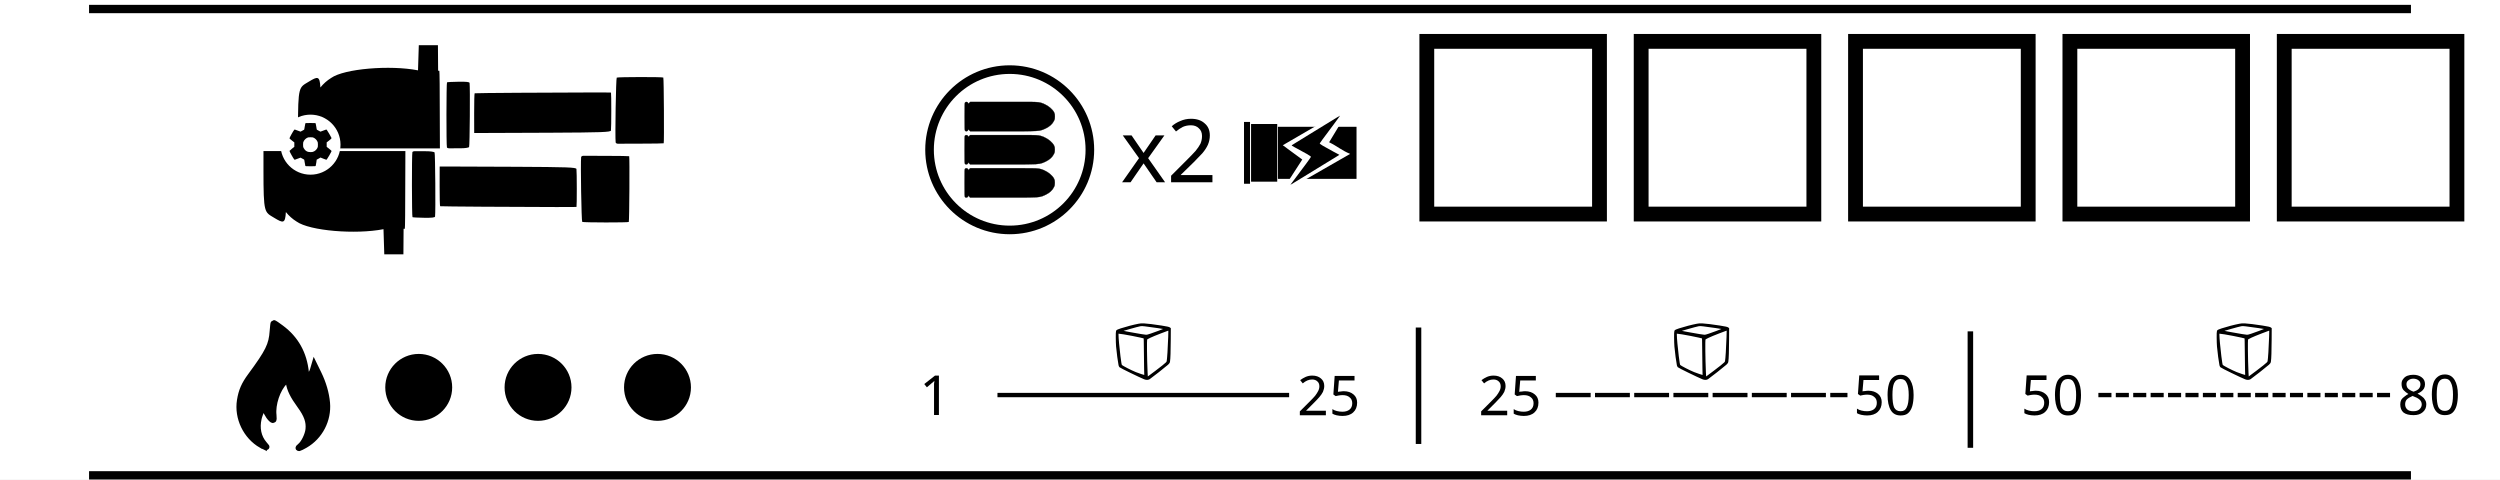
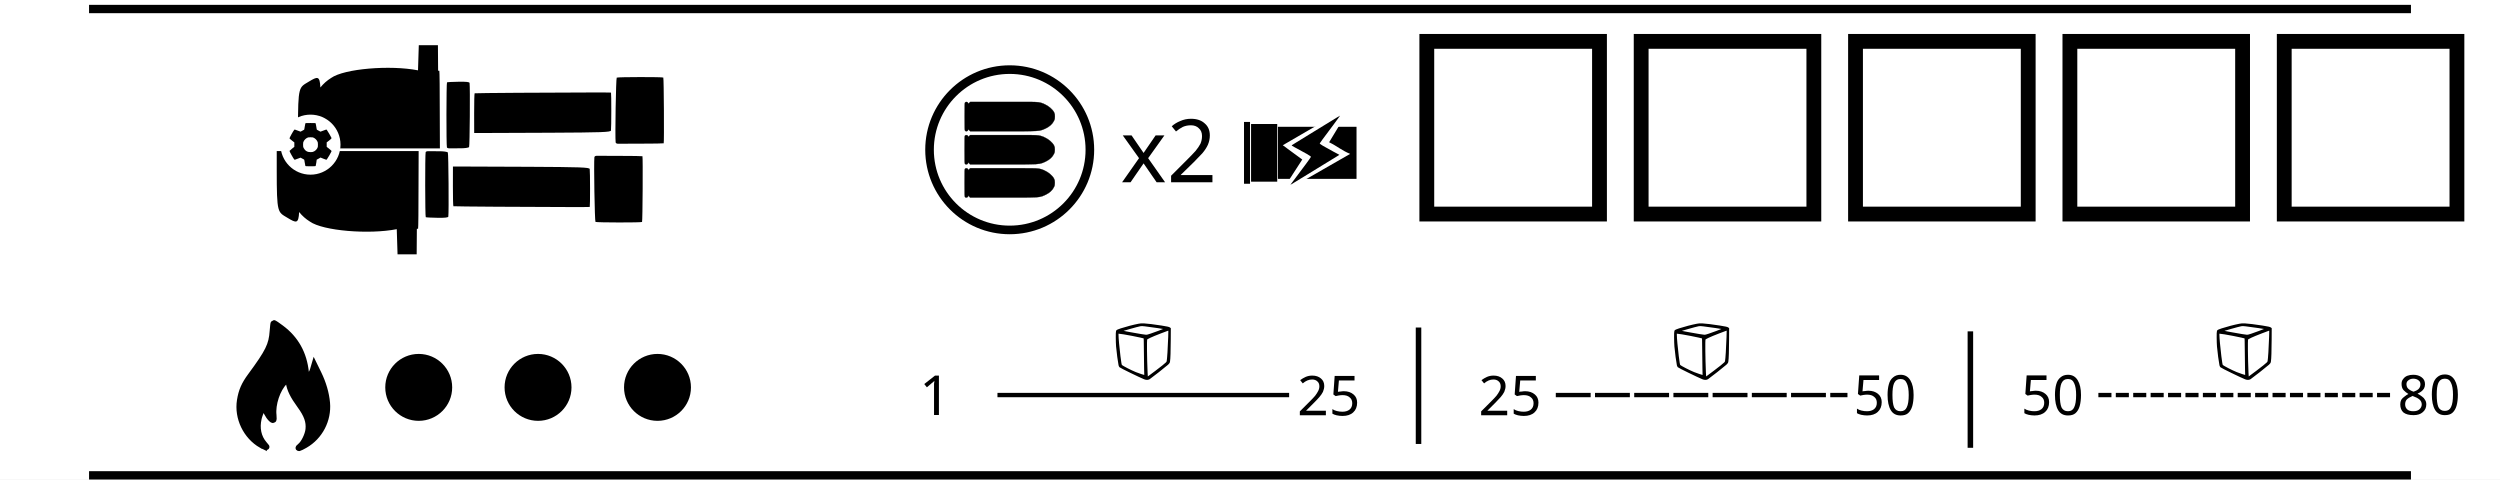
<svg xmlns="http://www.w3.org/2000/svg" width="120mm" height="23.017mm" viewBox="0 0 120 23.017" version="1.1" id="svg1100">
  <defs id="defs1094" />
  <g id="layer3" style="display:inline" />
  <g id="layer2" style="display:none" transform="translate(0,0.2323513)">
    <g id="g1399" transform="translate(-6.797849)">
      <rect y="11.403" x="50.431" height="11" width="74.995" id="rect1878-3" style="display:inline;opacity:1;vector-effect:none;fill:#ffe680;fill-opacity:1;stroke:none;stroke-width:0.475;stroke-linecap:butt;stroke-linejoin:miter;stroke-miterlimit:4;stroke-dasharray:none;stroke-dashoffset:0;stroke-opacity:1" />
      <rect y="0.302" x="8.169" height="22.148" width="42.262" id="rect1868" style="display:inline;opacity:1;vector-effect:none;fill:#decd87;fill-opacity:1;stroke:none;stroke-width:0.395;stroke-linecap:butt;stroke-linejoin:miter;stroke-miterlimit:4;stroke-dasharray:none;stroke-dashoffset:0;stroke-opacity:1" />
      <rect y="0.398" x="50.431" height="11" width="74.995" id="rect1878" style="display:inline;opacity:1;vector-effect:none;fill:#deaa87;fill-opacity:1;stroke:none;stroke-width:0.475;stroke-linecap:butt;stroke-linejoin:miter;stroke-miterlimit:4;stroke-dasharray:none;stroke-dashoffset:0;stroke-opacity:1" />
      <rect y="12.891" x="76.864" height="8.023" width="22" id="rect1878-7-3" style="display:inline;opacity:1;vector-effect:none;fill:#eeffaa;fill-opacity:1;stroke:none;stroke-width:0.193;stroke-linecap:butt;stroke-linejoin:miter;stroke-miterlimit:4;stroke-dasharray:none;stroke-dashoffset:0;stroke-opacity:1" />
      <rect y="12.891" x="103.296" height="8.023" width="22" id="rect1878-7-56" style="display:inline;opacity:1;vector-effect:none;fill:#ccffaa;fill-opacity:1;stroke:none;stroke-width:0.218;stroke-linecap:butt;stroke-linejoin:miter;stroke-miterlimit:4;stroke-dasharray:none;stroke-dashoffset:0;stroke-opacity:1" />
      <rect y="12.681" x="50.431" height="8.444" width="22" id="rect1878-7" style="display:inline;opacity:1;vector-effect:none;fill:#ff9955;fill-opacity:1;stroke:none;stroke-width:0.223;stroke-linecap:butt;stroke-linejoin:miter;stroke-miterlimit:4;stroke-dasharray:none;stroke-dashoffset:0;stroke-opacity:1" />
      <rect y="13.159" x="77.364" height="7.488" width="21" id="rect1878-7-2-7" style="display:inline;opacity:1;vector-effect:none;fill:#ddff55;fill-opacity:1;stroke:none;stroke-width:0.205;stroke-linecap:butt;stroke-linejoin:miter;stroke-miterlimit:4;stroke-dasharray:none;stroke-dashoffset:0;stroke-opacity:1" />
      <rect y="13.159" x="103.796" height="7.488" width="21" id="rect1878-7-2-7-0" style="display:inline;opacity:1;vector-effect:none;fill:#66ff00;fill-opacity:1;stroke:none;stroke-width:0.205;stroke-linecap:butt;stroke-linejoin:miter;stroke-miterlimit:4;stroke-dasharray:none;stroke-dashoffset:0;stroke-opacity:1" />
      <rect y="13.159" x="50.931" height="7.488" width="21" id="rect1878-7-2" style="display:inline;opacity:1;vector-effect:none;fill:#d45500;fill-opacity:1;stroke:none;stroke-width:0.205;stroke-linecap:butt;stroke-linejoin:miter;stroke-miterlimit:4;stroke-dasharray:none;stroke-dashoffset:0;stroke-opacity:1" />
    </g>
  </g>
  <g id="layer1" transform="translate(28.06016,-27.59571)" style="display:inline">
    <g transform="matrix(0.3527936,0,0,0.3527936,27.66483,22.56444)" id="layer1-6-3-2" />
    <rect style="display:inline;opacity:1;fill:#ffffff;fill-opacity:1;stroke:none;stroke-width:0.711;stroke-miterlimit:4;stroke-dasharray:none;stroke-dashoffset:0;stroke-opacity:1" id="rect1126" width="119.999" height="23.018" x="-28.06" y="27.596" />
    <g style="display:inline" id="g9128" transform="translate(-107.6295,-199.3465)">
      <path id="path9084" d="M 83.844,227.375 H 195.295" style="fill:none;stroke:#000000;stroke-width:0.4;stroke-linecap:butt;stroke-linejoin:miter;stroke-miterlimit:4;stroke-dasharray:none;stroke-opacity:1" />
      <path id="path9084-3" d="M 83.844,249.759 H 195.295" style="fill:none;stroke:#000000;stroke-width:0.4;stroke-linecap:butt;stroke-linejoin:miter;stroke-miterlimit:4;stroke-dasharray:none;stroke-opacity:1" />
    </g>
    <g id="g931" transform="matrix(1.324056,0,0,1.324056,-63.33416,-8.525007)">
      <circle r="2.906" cy="32.71" cx="63.245" id="path1760-3" style="opacity:1;vector-effect:none;fill:#ffffff;fill-opacity:1;stroke:#000000;stroke-width:0.312;stroke-linecap:butt;stroke-linejoin:miter;stroke-miterlimit:4;stroke-dasharray:none;stroke-dashoffset:0;stroke-opacity:1" />
      <g transform="matrix(0.5777606,0,0,0.5777606,39.26614,11.61094)" style="stroke:#000000;stroke-opacity:1" id="g1314">
        <path style="fill:#000000;stroke:#000000;stroke-width:0.017;stroke-opacity:1" d="m 38.791,35.598 c -0.032,-0.003 -0.064,0.006 -0.088,0.028 -0.029,0.027 -0.031,0.077 -0.031,0.888 0,0.776 0.003,0.863 0.028,0.891 0.043,0.048 0.132,0.041 0.175,-0.014 0.012,-0.015 0.019,-0.039 0.025,-0.081 l 0.06,0.062 0.063,0.064 h 1.674 1.674 l 0.453,-0.008 c 0.542,-0.009 0.645,-0.028 0.931,-0.167 0.25,-0.122 0.42,-0.276 0.514,-0.466 0.06,-0.121 0.064,-0.14 0.064,-0.284 0,-0.132 -0.006,-0.168 -0.046,-0.253 -0.091,-0.194 -0.362,-0.421 -0.647,-0.543 -0.242,-0.103 -0.363,-0.111 -0.749,-0.117 -0.192,-0.003 -0.386,-0.004 -0.43,-0.002 l -0.088,-5.11e-4 H 40.698 39.026 l -0.064,0.063 -0.062,0.061 c -0.005,-0.041 -0.012,-0.064 -0.024,-0.079 -0.021,-0.026 -0.052,-0.042 -0.083,-0.045 z" id="path1002-7-2-3" />
        <path style="fill:#000000;stroke:#000000;stroke-width:0.017;stroke-opacity:1" d="m 38.791,37.679 c -0.032,-0.003 -0.064,0.006 -0.088,0.028 -0.029,0.027 -0.031,0.077 -0.031,0.888 0,0.776 0.003,0.863 0.028,0.891 0.043,0.048 0.132,0.041 0.175,-0.014 0.012,-0.015 0.019,-0.039 0.025,-0.081 l 0.06,0.062 0.063,0.064 h 1.674 1.674 l 0.453,-0.008 c 0.542,-0.009 0.645,-0.028 0.931,-0.167 0.25,-0.122 0.42,-0.276 0.514,-0.466 0.06,-0.121 0.064,-0.14 0.064,-0.284 0,-0.132 -0.006,-0.168 -0.046,-0.253 -0.091,-0.194 -0.362,-0.421 -0.647,-0.543 -0.242,-0.103 -0.363,-0.111 -0.749,-0.117 -0.192,-0.003 -0.386,-0.004 -0.43,-0.002 l -0.088,-5.12e-4 H 40.698 39.026 l -0.064,0.063 -0.062,0.061 c -0.005,-0.041 -0.012,-0.064 -0.024,-0.079 -0.021,-0.026 -0.052,-0.042 -0.083,-0.045 z" id="path1002-7-0-7" />
        <path style="fill:#000000;stroke:#000000;stroke-width:0.017;stroke-opacity:1" d="m 38.795,33.518 c -0.032,-0.003 -0.064,0.006 -0.088,0.028 -0.029,0.027 -0.031,0.077 -0.031,0.888 0,0.776 0.003,0.863 0.028,0.891 0.043,0.048 0.132,0.041 0.175,-0.014 0.012,-0.015 0.019,-0.039 0.025,-0.081 l 0.06,0.062 0.063,0.064 h 1.674 1.674 l 0.453,-0.008 c 0.542,-0.009 0.645,-0.028 0.931,-0.167 0.25,-0.122 0.42,-0.276 0.514,-0.466 0.06,-0.121 0.064,-0.14 0.064,-0.284 0,-0.132 -0.006,-0.168 -0.046,-0.253 -0.091,-0.194 -0.362,-0.421 -0.647,-0.543 -0.242,-0.103 -0.363,-0.111 -0.749,-0.117 -0.192,-0.003 -0.386,-0.004 -0.43,-0.002 l -0.088,-5.11e-4 H 40.701 39.029 l -0.064,0.063 -0.062,0.061 c -0.005,-0.041 -0.012,-0.064 -0.024,-0.079 -0.021,-0.026 -0.052,-0.042 -0.083,-0.045 z" id="path1002-7-2-3-5" />
      </g>
    </g>
    <g style="display:inline" id="g1033" transform="translate(19.24769,66.19843)">
      <rect y="-36.617" x="21.179" height="8.289" width="8.289" id="rect925-7-3-61-49-09" style="display:inline;opacity:1;vector-effect:none;fill:#ffffff;fill-opacity:1;stroke:#000000;stroke-width:0.711;stroke-linecap:butt;stroke-linejoin:miter;stroke-miterlimit:4;stroke-dasharray:none;stroke-dashoffset:0;stroke-opacity:1" />
      <rect y="-36.617" x="31.468" height="8.289" width="8.289" id="rect925-7-3-61-49-0-6" style="display:inline;opacity:1;vector-effect:none;fill:#ffffff;fill-opacity:1;stroke:#000000;stroke-width:0.711;stroke-linecap:butt;stroke-linejoin:miter;stroke-miterlimit:4;stroke-dasharray:none;stroke-dashoffset:0;stroke-opacity:1" />
      <rect y="-36.617" x="41.757" height="8.289" width="8.289" id="rect925-7-3-61-49-9-3" style="display:inline;opacity:1;vector-effect:none;fill:#ffffff;fill-opacity:1;stroke:#000000;stroke-width:0.711;stroke-linecap:butt;stroke-linejoin:miter;stroke-miterlimit:4;stroke-dasharray:none;stroke-dashoffset:0;stroke-opacity:1" />
      <rect y="-36.617" x="52.047" height="8.289" width="8.289" id="rect925-7-3-61-49-1-8" style="display:inline;opacity:1;vector-effect:none;fill:#ffffff;fill-opacity:1;stroke:#000000;stroke-width:0.711;stroke-linecap:butt;stroke-linejoin:miter;stroke-miterlimit:4;stroke-dasharray:none;stroke-dashoffset:0;stroke-opacity:1" />
      <rect y="-36.617" x="62.336" height="8.289" width="8.289" id="rect925-7-3-61-49-7-5" style="display:inline;opacity:1;vector-effect:none;fill:#ffffff;fill-opacity:1;stroke:#000000;stroke-width:0.711;stroke-linecap:butt;stroke-linejoin:miter;stroke-miterlimit:4;stroke-dasharray:none;stroke-dashoffset:0;stroke-opacity:1" />
    </g>
    <g id="g5462" transform="translate(-2.867426)">
      <path id="path826-3" d="m -12.64,48.958 c -0.74,-0.425 -1.163,-1.306 -1.029,-2.145 0.072,-0.452 0.205,-0.757 0.513,-1.175 0.855,-1.161 1.011,-1.478 1.057,-2.151 0.015,-0.211 0.036,-0.384 0.049,-0.384 0.012,0 0.168,0.108 0.345,0.239 0.703,0.521 1.098,1.229 1.19,2.134 l 0.035,0.348 0.128,-0.136 c 0.07,-0.075 0.155,-0.229 0.189,-0.344 l 0.061,-0.208 0.191,0.391 c 0.228,0.466 0.37,0.954 0.41,1.407 0.072,0.819 -0.343,1.616 -1.052,2.023 -0.285,0.163 -0.393,0.191 -0.223,0.057 0.174,-0.137 0.369,-0.535 0.397,-0.811 0.038,-0.372 -0.075,-0.692 -0.409,-1.149 -0.335,-0.459 -0.488,-0.77 -0.533,-1.083 l -0.032,-0.225 -0.183,0.178 c -0.349,0.339 -0.596,1.081 -0.534,1.603 0.015,0.125 0.009,0.227 -0.013,0.227 -0.089,0 -0.326,-0.335 -0.352,-0.499 -0.016,-0.097 -0.035,-0.207 -0.042,-0.245 -0.017,-0.09 -0.246,0.409 -0.305,0.664 -0.11,0.477 -0.018,0.911 0.261,1.237 0.09,0.105 0.157,0.191 0.149,0.191 -0.008,-1.8e-4 -0.129,-0.065 -0.267,-0.145 z" style="fill:#000000;stroke:#000000;stroke-width:0.3;stroke-miterlimit:4;stroke-dasharray:none;stroke-opacity:1" />
      <circle r="1.606" cy="46.19" cx="-5.094" id="path3810" style="vector-effect:none;fill:#000000;fill-opacity:1;stroke:none;stroke-width:0.292;stroke-linecap:butt;stroke-linejoin:miter;stroke-miterlimit:4;stroke-dasharray:0.876, 0.292;stroke-dashoffset:0;stroke-opacity:1" />
      <circle r="1.606" cy="46.19" cx="0.633" id="path3810-8" style="vector-effect:none;fill:#000000;fill-opacity:1;stroke:none;stroke-width:0.292;stroke-linecap:butt;stroke-linejoin:miter;stroke-miterlimit:4;stroke-dasharray:0.876, 0.292;stroke-dashoffset:0;stroke-opacity:1" />
      <circle r="1.606" cy="46.19" cx="6.367" id="path3810-8-7" style="display:inline;vector-effect:none;fill:#000000;fill-opacity:1;stroke:none;stroke-width:0.292;stroke-linecap:butt;stroke-linejoin:miter;stroke-miterlimit:4;stroke-dasharray:0.876, 0.292;stroke-dashoffset:0;stroke-opacity:1" />
    </g>
    <g id="g319" transform="translate(0,1.451901)">
      <path id="path1183-3" d="m 40.029,41.865 v 5.589" style="fill:none;stroke:#000000;stroke-width:0.265px;stroke-linecap:butt;stroke-linejoin:miter;stroke-opacity:1" />
      <text id="text1088-6" y="46.059" x="16.071" style="font-style:normal;font-weight:normal;font-size:132.329px;line-height:1.25;font-family:sans-serif;letter-spacing:0px;word-spacing:0px;fill:#000000;fill-opacity:1;stroke:none;stroke-width:0.221" xml:space="preserve">
        <tspan style="font-size:2.647px;stroke-width:0.221" y="46.059" x="16.071" id="tspan1086-7">1</tspan>
      </text>
      <path id="path1090-5" d="m 19.818,45.106 h 14" style="fill:none;stroke:#000000;stroke-width:0.209px;stroke-linecap:butt;stroke-linejoin:miter;stroke-opacity:1" />
      <text id="text1088-0-3" y="46.076" x="34.206" style="font-style:normal;font-weight:normal;font-size:132.329px;line-height:1.25;font-family:sans-serif;letter-spacing:0px;word-spacing:0px;fill:#000000;fill-opacity:1;stroke:none;stroke-width:0.221" xml:space="preserve">
        <tspan style="font-size:2.647px;stroke-width:0.221" y="46.076" x="34.206" id="tspan1086-9-5">25</tspan>
      </text>
      <g id="layer1-6-75-2" transform="matrix(0.3527936,0,0,0.3527936,21.39054,25.9951)">
        <path style="fill:#000000;stroke:#000000;stroke-width:0.229;stroke-miterlimit:4;stroke-dasharray:none;stroke-opacity:1" d="m 15.551,51.922 c -0.685,-0.28 -3.206,-1.507 -3.325,-1.619 -0.034,-0.032 -0.077,-0.127 -0.096,-0.212 -0.089,-0.411 -0.263,-1.723 -0.333,-2.52 -0.05,-0.571 -0.06,-2.009 -0.014,-2.095 0.04,-0.075 0.184,-0.144 0.562,-0.267 0.723,-0.236 1.733,-0.5 2.411,-0.628 0.275,-0.052 0.396,-0.06 0.707,-0.047 0.415,0.017 1.429,0.142 2.382,0.293 0.766,0.122 1.02,0.178 1.104,0.247 l 0.065,0.053 -0.008,1.496 c -0.008,1.566 -0.043,2.635 -0.097,2.954 -0.03,0.179 -0.041,0.198 -0.224,0.376 -0.197,0.192 -2.306,1.852 -2.496,1.964 -0.172,0.102 -0.398,0.103 -0.64,0.005 z m 0.682,-0.313 c 0.354,-0.251 1.358,-1.012 1.815,-1.377 0.537,-0.429 0.599,-0.494 0.634,-0.667 0.062,-0.31 0.155,-1.795 0.205,-3.276 0.028,-0.826 0.027,-0.94 -0.012,-0.979 -0.051,-0.051 -0.077,-0.043 -1.159,0.375 -1.27,0.491 -1.845,0.759 -1.912,0.891 -0.06,0.119 -0.033,2.613 0.049,4.516 0.025,0.586 0.04,0.707 0.087,0.707 0.012,0 0.144,-0.086 0.293,-0.192 z m -0.623,-1.014 c -0.012,-0.536 -0.027,-1.695 -0.033,-2.575 -0.008,-1.256 -0.018,-1.608 -0.047,-1.634 -0.106,-0.097 -3.102,-0.678 -3.496,-0.678 h -0.135 l 3.71e-4,0.281 c 5.78e-4,0.446 0.108,1.632 0.262,2.894 0.107,0.876 0.164,1.198 0.225,1.27 0.108,0.127 1.297,0.742 1.931,0.998 0.417,0.169 1.152,0.414 1.246,0.416 l 0.07,0.001 z m 0.779,-4.666 c 0.521,-0.175 1.631,-0.587 1.882,-0.699 0.124,-0.055 0.155,-0.08 0.123,-0.098 -0.083,-0.046 -1.836,-0.313 -2.781,-0.423 -0.349,-0.041 -0.466,-0.044 -0.635,-0.017 -0.32,0.05 -2.598,0.698 -2.657,0.756 -0.032,0.031 0.195,0.081 1.179,0.262 1.326,0.243 2.098,0.37 2.267,0.372 0.12,0.002 0.273,-0.036 0.621,-0.153 z" id="path828-35-3" />
      </g>
      <text id="text1088-1-6" y="46.076" x="42.91" style="font-style:normal;font-weight:normal;font-size:132.329px;line-height:1.25;font-family:sans-serif;letter-spacing:0px;word-spacing:0px;fill:#000000;fill-opacity:1;stroke:none;stroke-width:0.221" xml:space="preserve">
        <tspan style="font-size:2.647px;stroke-width:0.221" y="46.076" x="42.91" id="tspan1086-8-2">25</tspan>
      </text>
      <text id="text1088-0-9-9" y="46.057" x="60.901" style="font-style:normal;font-weight:normal;font-size:132.329px;line-height:1.25;font-family:sans-serif;letter-spacing:0px;word-spacing:0px;fill:#000000;fill-opacity:1;stroke:none;stroke-width:0.221" xml:space="preserve">
        <tspan style="font-size:2.647px;stroke-width:0.221" y="46.057" x="60.901" id="tspan1086-9-2-1">50</tspan>
      </text>
      <g id="layer1-6-3-2-32" transform="matrix(0.3527936,0,0,0.3527936,48.19011,25.9951)">
        <path style="fill:#000000;stroke:#000000;stroke-width:0.229;stroke-miterlimit:4;stroke-dasharray:none;stroke-opacity:1" d="m 15.551,51.922 c -0.685,-0.28 -3.206,-1.507 -3.325,-1.619 -0.034,-0.032 -0.077,-0.127 -0.096,-0.212 -0.089,-0.411 -0.263,-1.723 -0.333,-2.52 -0.05,-0.571 -0.06,-2.009 -0.014,-2.095 0.04,-0.075 0.184,-0.144 0.562,-0.267 0.723,-0.236 1.733,-0.5 2.411,-0.628 0.275,-0.052 0.396,-0.06 0.707,-0.047 0.415,0.017 1.429,0.142 2.382,0.293 0.766,0.122 1.02,0.178 1.104,0.247 l 0.065,0.053 -0.008,1.496 c -0.008,1.566 -0.043,2.635 -0.097,2.954 -0.03,0.179 -0.041,0.198 -0.224,0.376 -0.197,0.192 -2.306,1.852 -2.496,1.964 -0.172,0.102 -0.398,0.103 -0.64,0.005 z m 0.682,-0.313 c 0.354,-0.251 1.358,-1.012 1.815,-1.377 0.537,-0.429 0.599,-0.494 0.634,-0.667 0.062,-0.31 0.155,-1.795 0.205,-3.276 0.028,-0.826 0.027,-0.94 -0.012,-0.979 -0.051,-0.051 -0.077,-0.043 -1.159,0.375 -1.27,0.491 -1.845,0.759 -1.912,0.891 -0.06,0.119 -0.033,2.613 0.049,4.516 0.025,0.586 0.04,0.707 0.087,0.707 0.012,0 0.144,-0.086 0.293,-0.192 z m -0.623,-1.014 c -0.012,-0.536 -0.027,-1.695 -0.033,-2.575 -0.008,-1.256 -0.018,-1.608 -0.047,-1.634 -0.106,-0.097 -3.102,-0.678 -3.496,-0.678 h -0.135 l 3.71e-4,0.281 c 5.78e-4,0.446 0.108,1.632 0.262,2.894 0.107,0.876 0.164,1.198 0.225,1.27 0.108,0.127 1.297,0.742 1.931,0.998 0.417,0.169 1.152,0.414 1.246,0.416 l 0.07,0.001 z m 0.779,-4.666 c 0.521,-0.175 1.631,-0.587 1.882,-0.699 0.124,-0.055 0.155,-0.08 0.123,-0.098 -0.083,-0.046 -1.836,-0.313 -2.781,-0.423 -0.349,-0.041 -0.466,-0.044 -0.635,-0.017 -0.32,0.05 -2.598,0.698 -2.657,0.756 -0.032,0.031 0.195,0.081 1.179,0.262 1.326,0.243 2.098,0.37 2.267,0.372 0.12,0.002 0.273,-0.036 0.621,-0.153 z" id="path828-6-0-0" />
      </g>
      <path id="path1090-2-2" d="M 46.618,45.106 H 60.618" style="fill:none;stroke:#000000;stroke-width:0.209;stroke-linecap:butt;stroke-linejoin:miter;stroke-miterlimit:4;stroke-dasharray:1.673, 0.209;stroke-dashoffset:0;stroke-opacity:1" />
      <text id="text1088-8-7" y="46.057" x="68.939" style="font-style:normal;font-weight:normal;font-size:132.329px;line-height:1.25;font-family:sans-serif;letter-spacing:0px;word-spacing:0px;fill:#000000;fill-opacity:1;stroke:none;stroke-width:0.221" xml:space="preserve">
        <tspan style="font-size:2.647px;stroke-width:0.221" y="46.057" x="68.939" id="tspan1086-97-0">50</tspan>
      </text>
      <text id="text1088-0-6-9" y="46.04" x="87.026" style="font-style:normal;font-weight:normal;font-size:132.329px;line-height:1.25;font-family:sans-serif;letter-spacing:0px;word-spacing:0px;fill:#000000;fill-opacity:1;stroke:none;stroke-width:0.221" xml:space="preserve">
        <tspan style="font-size:2.647px;stroke-width:0.221" y="46.04" x="87.026" id="tspan1086-9-1-3">80</tspan>
      </text>
      <g id="layer1-6-3-2-37" transform="matrix(0.3527936,0,0,0.3527936,74.23373,25.9951)">
        <path style="fill:#000000;stroke:#000000;stroke-width:0.229;stroke-miterlimit:4;stroke-dasharray:none;stroke-opacity:1" d="m 15.551,51.922 c -0.685,-0.28 -3.206,-1.507 -3.325,-1.619 -0.034,-0.032 -0.077,-0.127 -0.096,-0.212 -0.089,-0.411 -0.263,-1.723 -0.333,-2.52 -0.05,-0.571 -0.06,-2.009 -0.014,-2.095 0.04,-0.075 0.184,-0.144 0.562,-0.267 0.723,-0.236 1.733,-0.5 2.411,-0.628 0.275,-0.052 0.396,-0.06 0.707,-0.047 0.415,0.017 1.429,0.142 2.382,0.293 0.766,0.122 1.02,0.178 1.104,0.247 l 0.065,0.053 -0.008,1.496 c -0.008,1.566 -0.043,2.635 -0.097,2.954 -0.03,0.179 -0.041,0.198 -0.224,0.376 -0.197,0.192 -2.306,1.852 -2.496,1.964 -0.172,0.102 -0.398,0.103 -0.64,0.005 z m 0.682,-0.313 c 0.354,-0.251 1.358,-1.012 1.815,-1.377 0.537,-0.429 0.599,-0.494 0.634,-0.667 0.062,-0.31 0.155,-1.795 0.205,-3.276 0.028,-0.826 0.027,-0.94 -0.012,-0.979 -0.051,-0.051 -0.077,-0.043 -1.159,0.375 -1.27,0.491 -1.845,0.759 -1.912,0.891 -0.06,0.119 -0.033,2.613 0.049,4.516 0.025,0.586 0.04,0.707 0.087,0.707 0.012,0 0.144,-0.086 0.293,-0.192 z m -0.623,-1.014 c -0.012,-0.536 -0.027,-1.695 -0.033,-2.575 -0.008,-1.256 -0.018,-1.608 -0.047,-1.634 -0.106,-0.097 -3.102,-0.678 -3.496,-0.678 h -0.135 l 3.71e-4,0.281 c 5.78e-4,0.446 0.108,1.632 0.262,2.894 0.107,0.876 0.164,1.198 0.225,1.27 0.108,0.127 1.297,0.742 1.931,0.998 0.417,0.169 1.152,0.414 1.246,0.416 l 0.07,0.001 z m 0.779,-4.666 c 0.521,-0.175 1.631,-0.587 1.882,-0.699 0.124,-0.055 0.155,-0.08 0.123,-0.098 -0.083,-0.046 -1.836,-0.313 -2.781,-0.423 -0.349,-0.041 -0.466,-0.044 -0.635,-0.017 -0.32,0.05 -2.598,0.698 -2.657,0.756 -0.032,0.031 0.195,0.081 1.179,0.262 1.326,0.243 2.098,0.37 2.267,0.372 0.12,0.002 0.273,-0.036 0.621,-0.153 z" id="path828-6-0-4" />
      </g>
      <path id="path1090-2-1-6" d="M 72.662,45.106 H 86.662" style="fill:none;stroke:#000000;stroke-width:0.209;stroke-linecap:butt;stroke-linejoin:miter;stroke-miterlimit:4;stroke-dasharray:0.627, 0.209;stroke-dashoffset:0;stroke-opacity:1" />
      <path id="path1183-2-0" d="m 66.518,42.049 v 5.589" style="fill:none;stroke:#000000;stroke-width:0.265px;stroke-linecap:butt;stroke-linejoin:miter;stroke-opacity:1" />
    </g>
-     <g id="g2542" transform="translate(-1.538621,0.1723836)">
-       <path id="path948-6" style="display:inline;fill:#000000;stroke-width:0.055" d="m -6.419,29.592 -0.038,1.208 c -1.336,-0.262 -3.543,-0.082 -4.171,0.366 -0.195,0.121 -0.368,0.273 -0.515,0.457 -0.028,-0.574 -0.137,-0.534 -0.559,-0.278 -0.47,0.287 -0.516,0.186 -0.516,2.289 v 0.914 h 6.812 c -0.004,-0.355 -0.006,-0.773 -0.006,-1.624 2.137e-4,-1.139 -0.009,-2.086 -0.021,-2.103 -8.732e-4,-0.002 -0.045,-0.003 -0.059,-0.004 l -0.009,-1.225 h -0.459 z m 10.633,1.53 c -0.548,7.41e-4 -1.101,0.01 -1.132,0.027 -0.038,0.02 -0.085,2.843 -0.052,3.108 0.005,0.037 0.054,0.066 0.111,0.065 0.056,-0.002 0.568,-0.004 1.137,-0.004 0.569,-5.55e-4 1.045,-0.008 1.058,-0.017 0.026,-0.018 0.008,-3.116 -0.019,-3.155 -0.011,-0.017 -0.554,-0.025 -1.102,-0.024 z m -8.725,0.224 v 5.29e-4 c -0.286,0.004 -0.535,0.017 -0.554,0.029 -0.033,0.023 -0.037,3.023 -0.004,3.124 0.009,0.027 0.071,0.047 0.137,0.043 0.067,-0.003 0.294,-0.004 0.504,-0.002 0.211,0.002 0.401,-0.025 0.423,-0.06 0.032,-0.052 0.053,-2.861 0.023,-3.076 -0.007,-0.047 -0.156,-0.064 -0.529,-0.059 z m 6.292,0.516 c -1.835,0.002 -5.495,0.025 -5.519,0.039 -0.014,0.008 -0.025,0.44 -0.024,0.96 l 0.002,0.946 H -3.389 c 0.204,2.43e-4 1.677,-0.005 3.273,-0.013 2.484,-0.012 2.905,-0.027 2.92,-0.106 0.021,-0.107 0.022,-1.8 0.002,-1.821 -0.004,-0.005 -0.413,-0.006 -1.025,-0.005 z" />
-       <path id="path948-6-5" style="display:inline;fill:#000000;stroke-width:0.055" d="m -8.076,39.632 -0.038,-1.208 c -1.336,0.262 -3.543,0.082 -4.171,-0.366 -0.195,-0.121 -0.368,-0.273 -0.515,-0.457 -0.028,0.574 -0.137,0.534 -0.559,0.278 -0.47,-0.287 -0.516,-0.186 -0.516,-2.289 v -0.914 h 6.812 c -0.004,0.355 -0.006,0.773 -0.006,1.624 2.13e-4,1.139 -0.009,2.086 -0.021,2.103 -8.74e-4,0.002 -0.045,0.003 -0.059,0.004 l -0.009,1.225 h -0.459 z M 2.557,38.101 c -0.548,-7.41e-4 -1.101,-0.01 -1.132,-0.027 -0.038,-0.02 -0.085,-2.843 -0.052,-3.108 0.005,-0.037 0.054,-0.066 0.111,-0.065 0.056,0.002 0.568,0.004 1.137,0.004 0.569,5.56e-4 1.045,0.008 1.058,0.017 0.026,0.018 0.008,3.116 -0.019,3.155 -0.011,0.017 -0.554,0.025 -1.102,0.024 z m -8.725,-0.224 v -5.3e-4 c -0.286,-0.004 -0.535,-0.017 -0.554,-0.029 -0.033,-0.023 -0.037,-3.023 -0.004,-3.124 0.009,-0.027 0.071,-0.047 0.137,-0.043 0.067,0.003 0.294,0.004 0.504,0.002 0.211,-0.002 0.401,0.025 0.423,0.06 0.032,0.052 0.053,2.861 0.023,3.076 -0.007,0.047 -0.156,0.064 -0.529,0.059 z m 6.292,-0.516 c -1.835,-0.002 -5.495,-0.025 -5.519,-0.039 -0.014,-0.008 -0.025,-0.44 -0.024,-0.96 l 0.002,-0.946 h 0.372 c 0.204,-2.44e-4 1.677,0.005 3.273,0.013 2.484,0.012 2.905,0.027 2.92,0.106 0.021,0.107 0.022,1.8 0.002,1.821 -0.004,0.005 -0.413,0.006 -1.025,0.005 z" />
-       <circle style="fill:#ffffff;stroke-width:10.665;stroke-linecap:round" id="path2438" cx="-11.618" cy="34.367" r="1.441" />
-       <path style="fill:#000000;stroke-width:0.011" d="m -11.865,35.385 c -0.006,-0.011 -0.019,-0.083 -0.03,-0.161 -0.017,-0.125 -0.022,-0.142 -0.043,-0.149 -0.013,-0.004 -0.051,-0.025 -0.084,-0.046 -0.034,-0.021 -0.066,-0.039 -0.073,-0.039 -0.006,-4.6e-5 -0.073,0.024 -0.147,0.054 -0.134,0.053 -0.136,0.054 -0.157,0.032 -0.041,-0.042 -0.234,-0.39 -0.227,-0.409 0.004,-0.01 0.058,-0.058 0.119,-0.107 l 0.112,-0.088 7.54e-4,-0.107 7.54e-4,-0.107 -0.113,-0.087 c -0.062,-0.048 -0.116,-0.096 -0.12,-0.106 -0.007,-0.019 0.186,-0.367 0.227,-0.409 0.021,-0.021 0.023,-0.021 0.157,0.032 0.075,0.03 0.141,0.054 0.147,0.054 0.006,-5e-5 0.039,-0.018 0.073,-0.039 0.034,-0.021 0.072,-0.042 0.084,-0.046 0.021,-0.006 0.026,-0.024 0.043,-0.149 0.011,-0.078 0.024,-0.15 0.03,-0.161 0.009,-0.018 0.033,-0.019 0.248,-0.019 0.215,0 0.239,0.002 0.248,0.019 0.006,0.011 0.019,0.083 0.03,0.161 0.017,0.125 0.022,0.142 0.043,0.149 0.013,0.004 0.051,0.025 0.084,0.046 0.034,0.021 0.066,0.039 0.073,0.039 0.006,5e-5 0.073,-0.024 0.147,-0.054 0.134,-0.053 0.136,-0.054 0.157,-0.032 0.025,0.026 0.219,0.36 0.223,0.383 0.005,0.035 -0.004,0.045 -0.115,0.131 l -0.114,0.088 7.54e-4,0.107 7.54e-4,0.107 0.114,0.089 c 0.11,0.086 0.119,0.097 0.114,0.132 -0.003,0.023 -0.198,0.357 -0.223,0.383 -0.021,0.021 -0.023,0.021 -0.163,-0.035 l -0.142,-0.057 -0.033,0.022 c -0.018,0.012 -0.059,0.035 -0.09,0.051 l -0.057,0.029 -0.019,0.14 c -0.011,0.077 -0.024,0.149 -0.03,0.159 -0.009,0.018 -0.033,0.019 -0.248,0.019 -0.215,0 -0.239,-0.002 -0.248,-0.019 z m 0.418,-0.696 c 0.067,-0.036 0.123,-0.093 0.16,-0.163 0.022,-0.041 0.025,-0.064 0.025,-0.159 0,-0.102 -0.003,-0.116 -0.033,-0.17 -0.037,-0.067 -0.094,-0.123 -0.164,-0.16 -0.041,-0.022 -0.064,-0.025 -0.159,-0.025 -0.094,0 -0.118,0.004 -0.159,0.025 -0.07,0.037 -0.127,0.093 -0.164,0.16 -0.03,0.054 -0.033,0.068 -0.033,0.17 0,0.094 0.004,0.118 0.025,0.158 0.076,0.142 0.186,0.206 0.347,0.2 0.079,-0.003 0.104,-0.009 0.153,-0.036 z" id="path2316" />
-     </g>
+     <path id="path948-6" style="display:inline;fill:#000000;stroke-width:0.055" d="m -7.958,29.764 -0.038,1.208 c -1.336,-0.262 -3.543,-0.082 -4.171,0.366 -0.195,0.121 -0.368,0.273 -0.515,0.457 -0.028,-0.574 -0.137,-0.534 -0.559,-0.278 -0.47,0.287 -0.516,0.186 -0.516,2.289 v 0.914 h 6.812 c -0.004,-0.355 -0.006,-0.773 -0.006,-1.624 2.137e-4,-1.139 -0.009,-2.086 -0.021,-2.103 -8.732e-4,-0.002 -0.045,-0.003 -0.059,-0.004 l -0.009,-1.225 H -7.499 Z M 2.675,31.295 c -0.548,7.41e-4 -1.101,0.01 -1.132,0.027 -0.038,0.02 -0.085,2.843 -0.052,3.108 0.005,0.037 0.054,0.066 0.111,0.065 0.056,-0.002 0.568,-0.004 1.137,-0.004 0.569,-5.55e-4 1.045,-0.008 1.058,-0.017 0.026,-0.018 0.008,-3.116 -0.019,-3.155 -0.011,-0.017 -0.554,-0.025 -1.102,-0.024 z m -8.725,0.224 v 5.29e-4 c -0.286,0.004 -0.535,0.017 -0.554,0.029 -0.033,0.023 -0.037,3.023 -0.004,3.124 0.009,0.027 0.071,0.047 0.137,0.043 0.067,-0.003 0.294,-0.004 0.504,-0.002 0.211,0.002 0.401,-0.025 0.423,-0.06 0.032,-0.052 0.053,-2.861 0.023,-3.076 -0.007,-0.047 -0.156,-0.064 -0.529,-0.059 z m 6.292,0.516 c -1.835,0.002 -5.495,0.025 -5.519,0.039 -0.014,0.008 -0.025,0.44 -0.024,0.96 l 0.002,0.946 h 0.372 c 0.204,2.43e-4 1.677,-0.005 3.273,-0.013 2.484,-0.012 2.905,-0.027 2.92,-0.106 0.021,-0.107 0.022,-1.8 0.002,-1.821 -0.004,-0.005 -0.413,-0.006 -1.025,-0.005 z" />
+     <path id="path948-6-5" style="display:inline;fill:#000000;stroke-width:0.055" d="m -8.978,39.804 -0.038,-1.208 c -1.336,0.262 -3.543,0.082 -4.171,-0.366 -0.195,-0.121 -0.368,-0.273 -0.515,-0.457 -0.028,0.574 -0.137,0.534 -0.559,0.278 -0.47,-0.287 -0.516,-0.186 -0.516,-2.289 v -0.914 h 6.812 c -0.004,0.355 -0.006,0.773 -0.006,1.624 2.13e-4,1.139 -0.009,2.086 -0.021,2.103 -8.74e-4,0.002 -0.045,0.003 -0.059,0.004 l -0.009,1.225 h -0.459 z M 1.655,38.274 c -0.548,-7.41e-4 -1.101,-0.01 -1.132,-0.027 -0.038,-0.02 -0.085,-2.843 -0.052,-3.108 0.005,-0.037 0.054,-0.066 0.111,-0.065 0.056,0.002 0.568,0.004 1.137,0.004 0.569,5.56e-4 1.045,0.008 1.058,0.017 0.026,0.018 0.008,3.116 -0.019,3.155 -0.011,0.017 -0.554,0.025 -1.102,0.024 z M -7.07,38.05 v -5.3e-4 c -0.286,-0.004 -0.535,-0.017 -0.554,-0.029 -0.033,-0.023 -0.037,-3.023 -0.004,-3.124 0.009,-0.027 0.071,-0.047 0.137,-0.043 0.067,0.003 0.294,0.004 0.504,0.002 0.211,-0.002 0.401,0.025 0.423,0.06 0.032,0.052 0.053,2.861 0.023,3.076 -0.007,0.047 -0.156,0.064 -0.529,0.059 z m 6.292,-0.516 c -1.835,-0.002 -5.495,-0.025 -5.519,-0.039 -0.014,-0.008 -0.025,-0.44 -0.024,-0.96 l 0.002,-0.946 h 0.372 c 0.204,-2.44e-4 1.677,0.005 3.273,0.013 2.484,0.012 2.905,0.027 2.92,0.106 0.021,0.107 0.022,1.8 0.002,1.821 -0.004,0.005 -0.413,0.006 -1.025,0.005 z" />
+     <circle style="fill:#ffffff;stroke-width:10.665;stroke-linecap:round" id="path2438" cx="-13.157" cy="34.539" r="1.441" />
+     <path style="fill:#000000;stroke-width:0.011" d="m -13.403,35.558 c -0.006,-0.011 -0.019,-0.083 -0.03,-0.161 -0.017,-0.125 -0.022,-0.142 -0.043,-0.149 -0.013,-0.004 -0.051,-0.025 -0.084,-0.046 -0.034,-0.021 -0.066,-0.039 -0.073,-0.039 -0.006,-4.6e-5 -0.073,0.024 -0.147,0.054 -0.134,0.053 -0.136,0.054 -0.157,0.032 -0.041,-0.042 -0.234,-0.39 -0.227,-0.409 0.004,-0.01 0.058,-0.058 0.119,-0.107 l 0.112,-0.088 7.54e-4,-0.107 7.54e-4,-0.107 -0.113,-0.087 c -0.062,-0.048 -0.116,-0.096 -0.12,-0.106 -0.007,-0.019 0.186,-0.367 0.227,-0.409 0.021,-0.021 0.023,-0.021 0.157,0.032 0.075,0.03 0.141,0.054 0.147,0.054 0.006,-5e-5 0.039,-0.018 0.073,-0.039 0.034,-0.021 0.072,-0.042 0.084,-0.046 0.021,-0.006 0.026,-0.024 0.043,-0.149 0.011,-0.078 0.024,-0.15 0.03,-0.161 0.009,-0.018 0.033,-0.019 0.248,-0.019 0.215,0 0.239,0.002 0.248,0.019 0.006,0.011 0.019,0.083 0.03,0.161 0.017,0.125 0.022,0.142 0.043,0.149 0.013,0.004 0.051,0.025 0.084,0.046 0.034,0.021 0.066,0.039 0.073,0.039 0.006,5e-5 0.073,-0.024 0.147,-0.054 0.134,-0.053 0.136,-0.054 0.157,-0.032 0.025,0.026 0.219,0.36 0.223,0.383 0.005,0.035 -0.004,0.045 -0.115,0.131 l -0.114,0.088 7.54e-4,0.107 7.54e-4,0.107 0.114,0.089 c 0.11,0.086 0.119,0.097 0.114,0.132 -0.003,0.023 -0.198,0.357 -0.223,0.383 -0.021,0.021 -0.023,0.021 -0.163,-0.035 l -0.142,-0.057 -0.033,0.022 c -0.018,0.012 -0.059,0.035 -0.09,0.051 l -0.057,0.029 -0.019,0.14 c -0.011,0.077 -0.024,0.149 -0.03,0.159 -0.009,0.018 -0.033,0.019 -0.248,0.019 -0.215,0 -0.239,-0.002 -0.248,-0.019 z m 0.418,-0.696 c 0.067,-0.036 0.123,-0.093 0.16,-0.163 0.022,-0.041 0.025,-0.064 0.025,-0.159 0,-0.102 -0.003,-0.116 -0.033,-0.17 -0.037,-0.067 -0.094,-0.123 -0.164,-0.16 -0.041,-0.022 -0.064,-0.025 -0.159,-0.025 -0.094,0 -0.118,0.004 -0.159,0.025 -0.07,0.037 -0.127,0.093 -0.164,0.16 -0.03,0.054 -0.033,0.068 -0.033,0.17 0,0.094 0.004,0.118 0.025,0.158 0.076,0.142 0.186,0.206 0.347,0.2 0.079,-0.003 0.104,-0.009 0.153,-0.036 z" id="path2316" />
    <text xml:space="preserve" style="font-style:normal;font-weight:normal;font-size:118.341px;line-height:1.25;font-family:sans-serif;letter-spacing:0px;word-spacing:0px;display:inline;fill:#000000;fill-opacity:1;stroke:none;stroke-width:0.197" x="25.721" y="36.346" id="text872">
      <tspan id="tspan870" x="25.721" y="36.346" style="font-size:4.208px;stroke-width:0.197">x2</tspan>
    </text>
    <g id="g9023" transform="translate(0.0758715,-0.1258244)">
      <g id="g6135" transform="matrix(0.879135,0,0,0.879135,12.92394,18.494)">
        <rect style="fill:#000000;stroke:none;stroke-width:15.702;stroke-linecap:round;stroke-miterlimit:4;stroke-dasharray:none" id="rect5568" width="4.292" height="2.843" x="23.068" y="17.419" />
        <rect style="fill:#000000;stroke:none;stroke-width:13.167;stroke-linecap:round;stroke-miterlimit:4;stroke-dasharray:none" id="rect5712" width="1.428" height="3.148" x="21.602" y="17.267" />
        <rect style="fill:#000000;stroke:none;stroke-width:14.593;stroke-linecap:round;stroke-miterlimit:4;stroke-dasharray:none" id="rect5816" width="0.328" height="3.375" x="21.217" y="17.154" />
      </g>
      <path style="display:inline;fill:#ffffff;stroke-width:0.014" d="m 33.295,37.046 1.077,-1.666 -0.934,-0.687 3.298,-1.919 -1.074,1.776 c 0.393,0.19 0.605,0.393 1.009,0.558 z" id="path6241-0" />
      <path style="fill:#000000;stroke-width:0.012" d="m 33.816,36.573 c 0.015,-0.018 0.354,-0.473 0.716,-0.957 0.141,-0.19 0.257,-0.353 0.257,-0.364 0,-0.035 -0.219,-0.164 -0.788,-0.465 -0.12,-0.064 -0.144,-0.081 -0.131,-0.094 0.009,-0.008 0.098,-0.065 0.197,-0.124 0.099,-0.06 0.214,-0.13 0.255,-0.156 0.041,-0.026 0.161,-0.1 0.267,-0.165 0.278,-0.17 1.327,-0.813 1.472,-0.903 0.068,-0.042 0.126,-0.074 0.128,-0.072 0.003,0.003 -0.137,0.194 -0.311,0.426 -0.538,0.719 -0.662,0.887 -0.666,0.904 -0.006,0.029 0.189,0.148 0.65,0.394 0.157,0.084 0.288,0.154 0.29,0.155 0.002,0.002 -0.015,0.014 -0.037,0.028 -0.091,0.054 -0.673,0.411 -0.818,0.501 -0.085,0.053 -0.382,0.235 -0.659,0.404 -0.277,0.169 -0.575,0.352 -0.662,0.405 -0.158,0.098 -0.185,0.112 -0.162,0.082 z" id="path6241" />
    </g>
  </g>
</svg>
